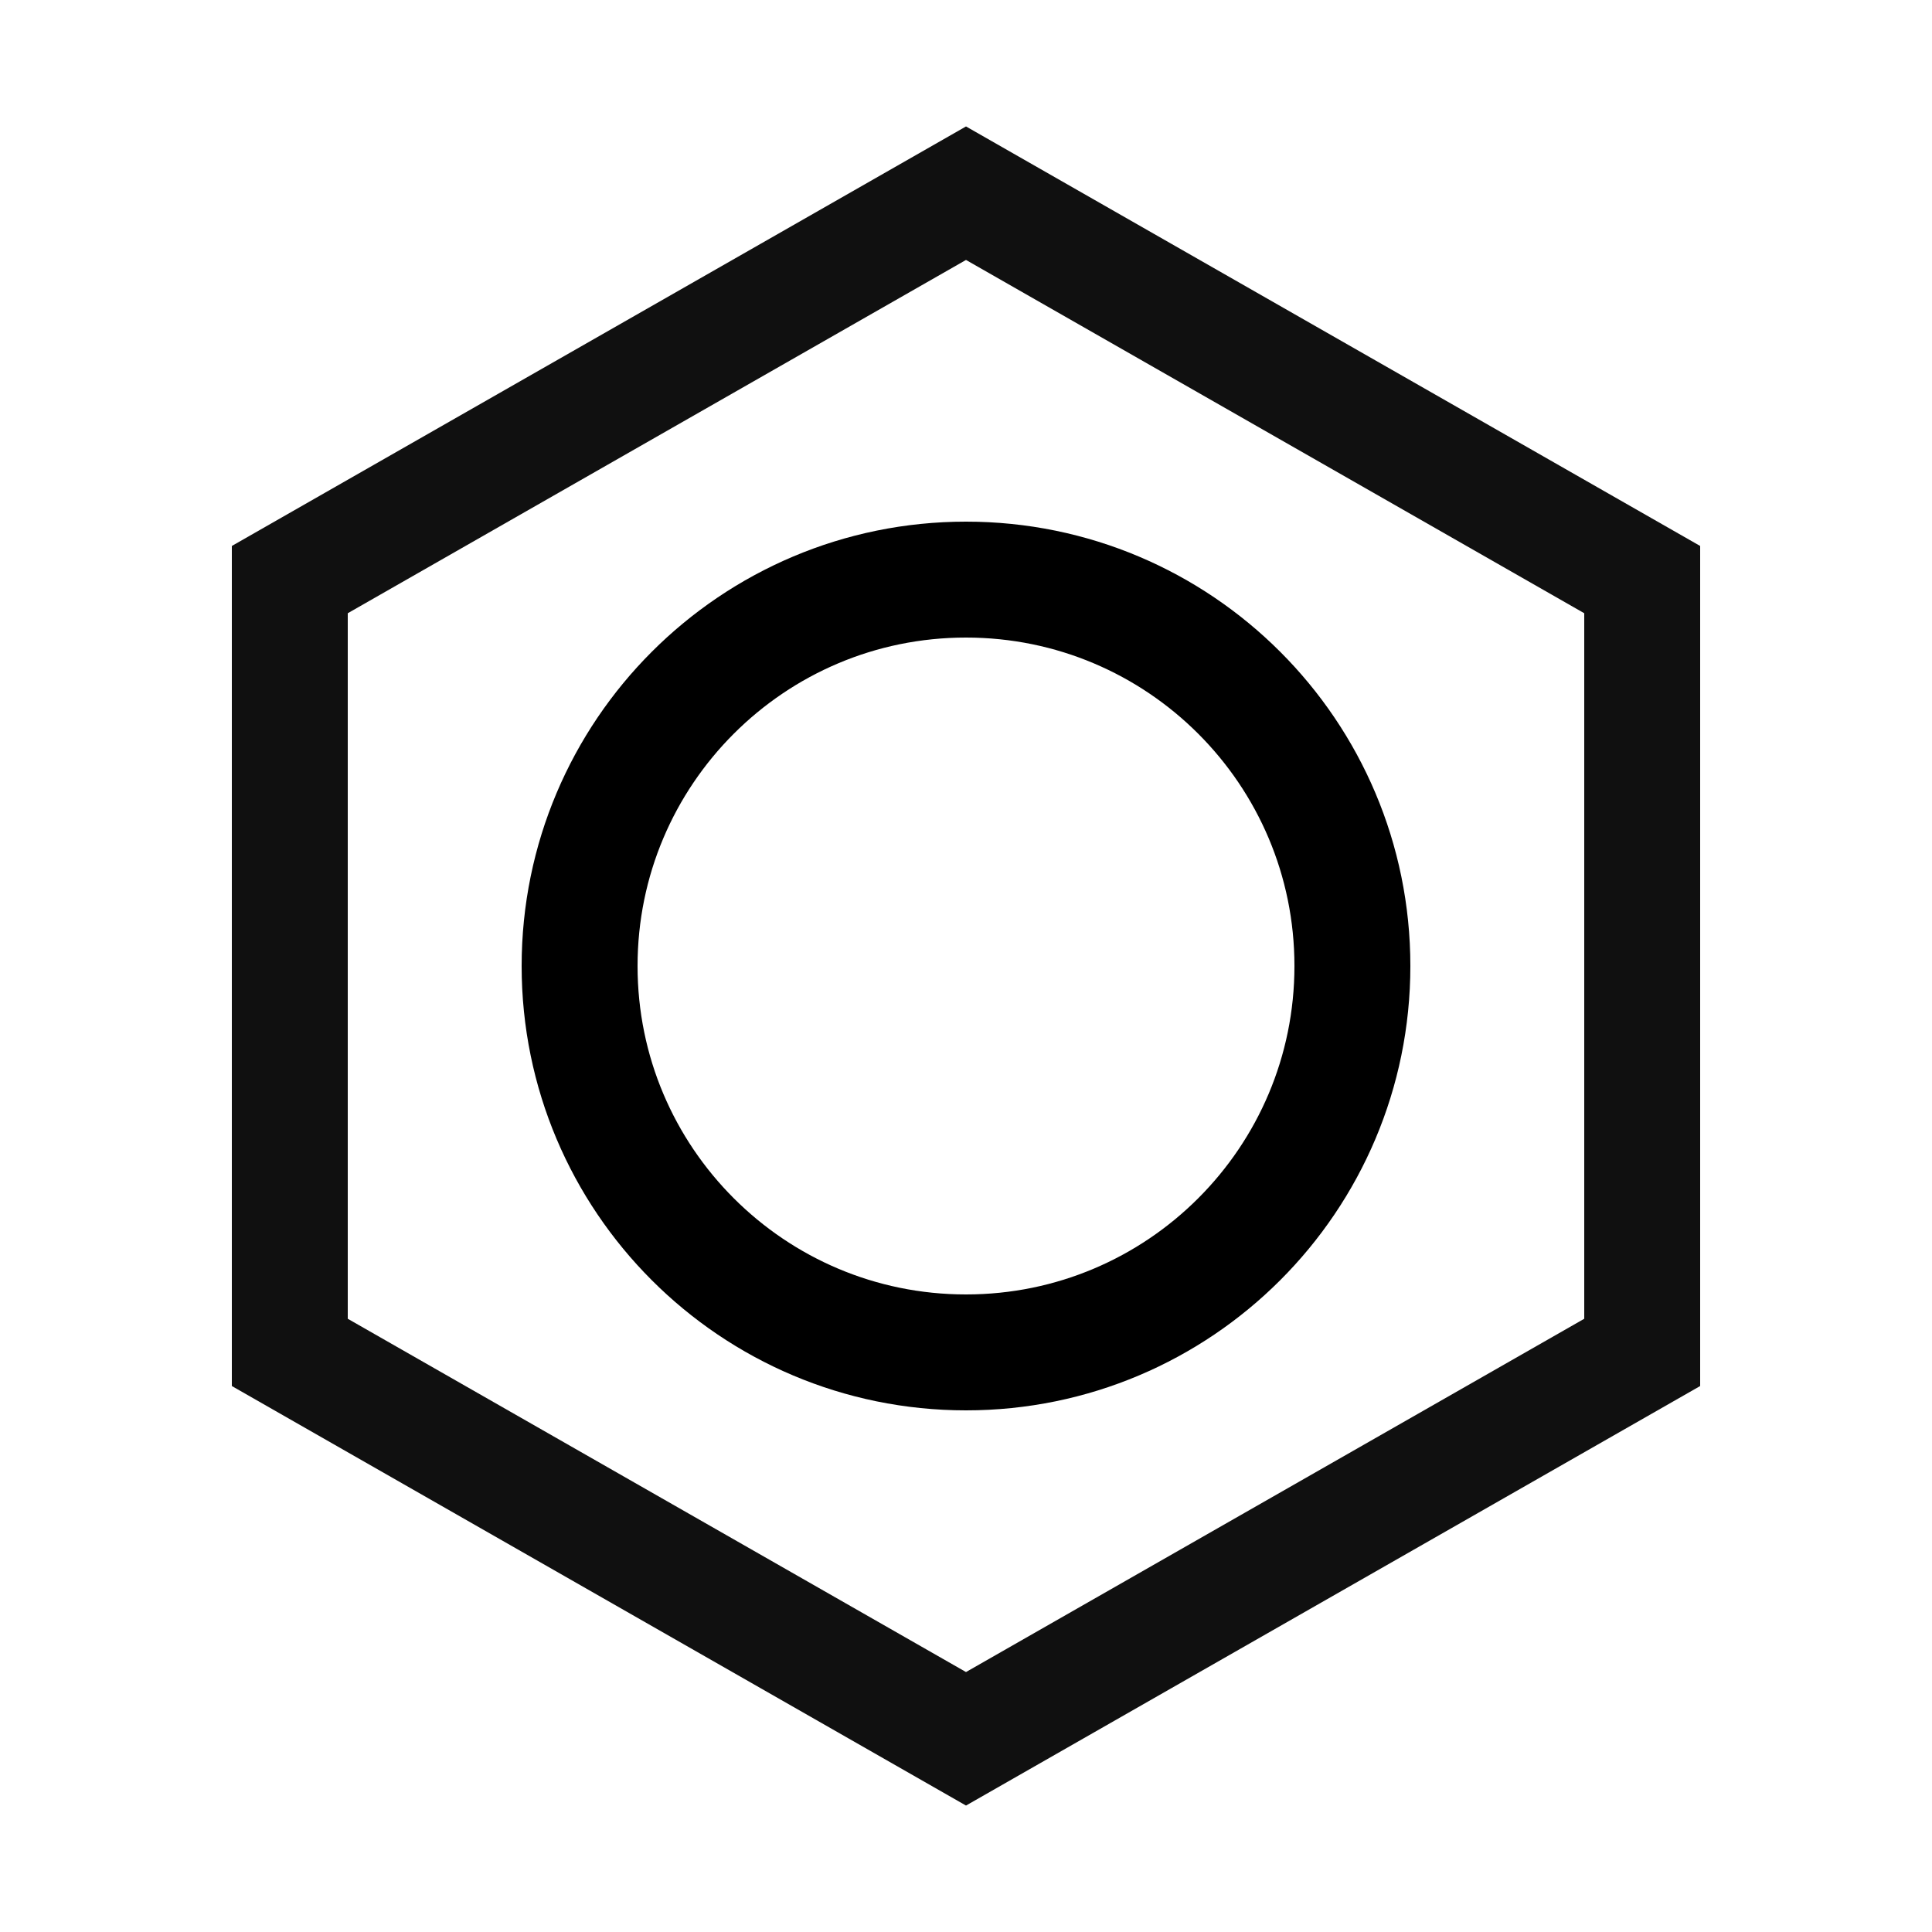
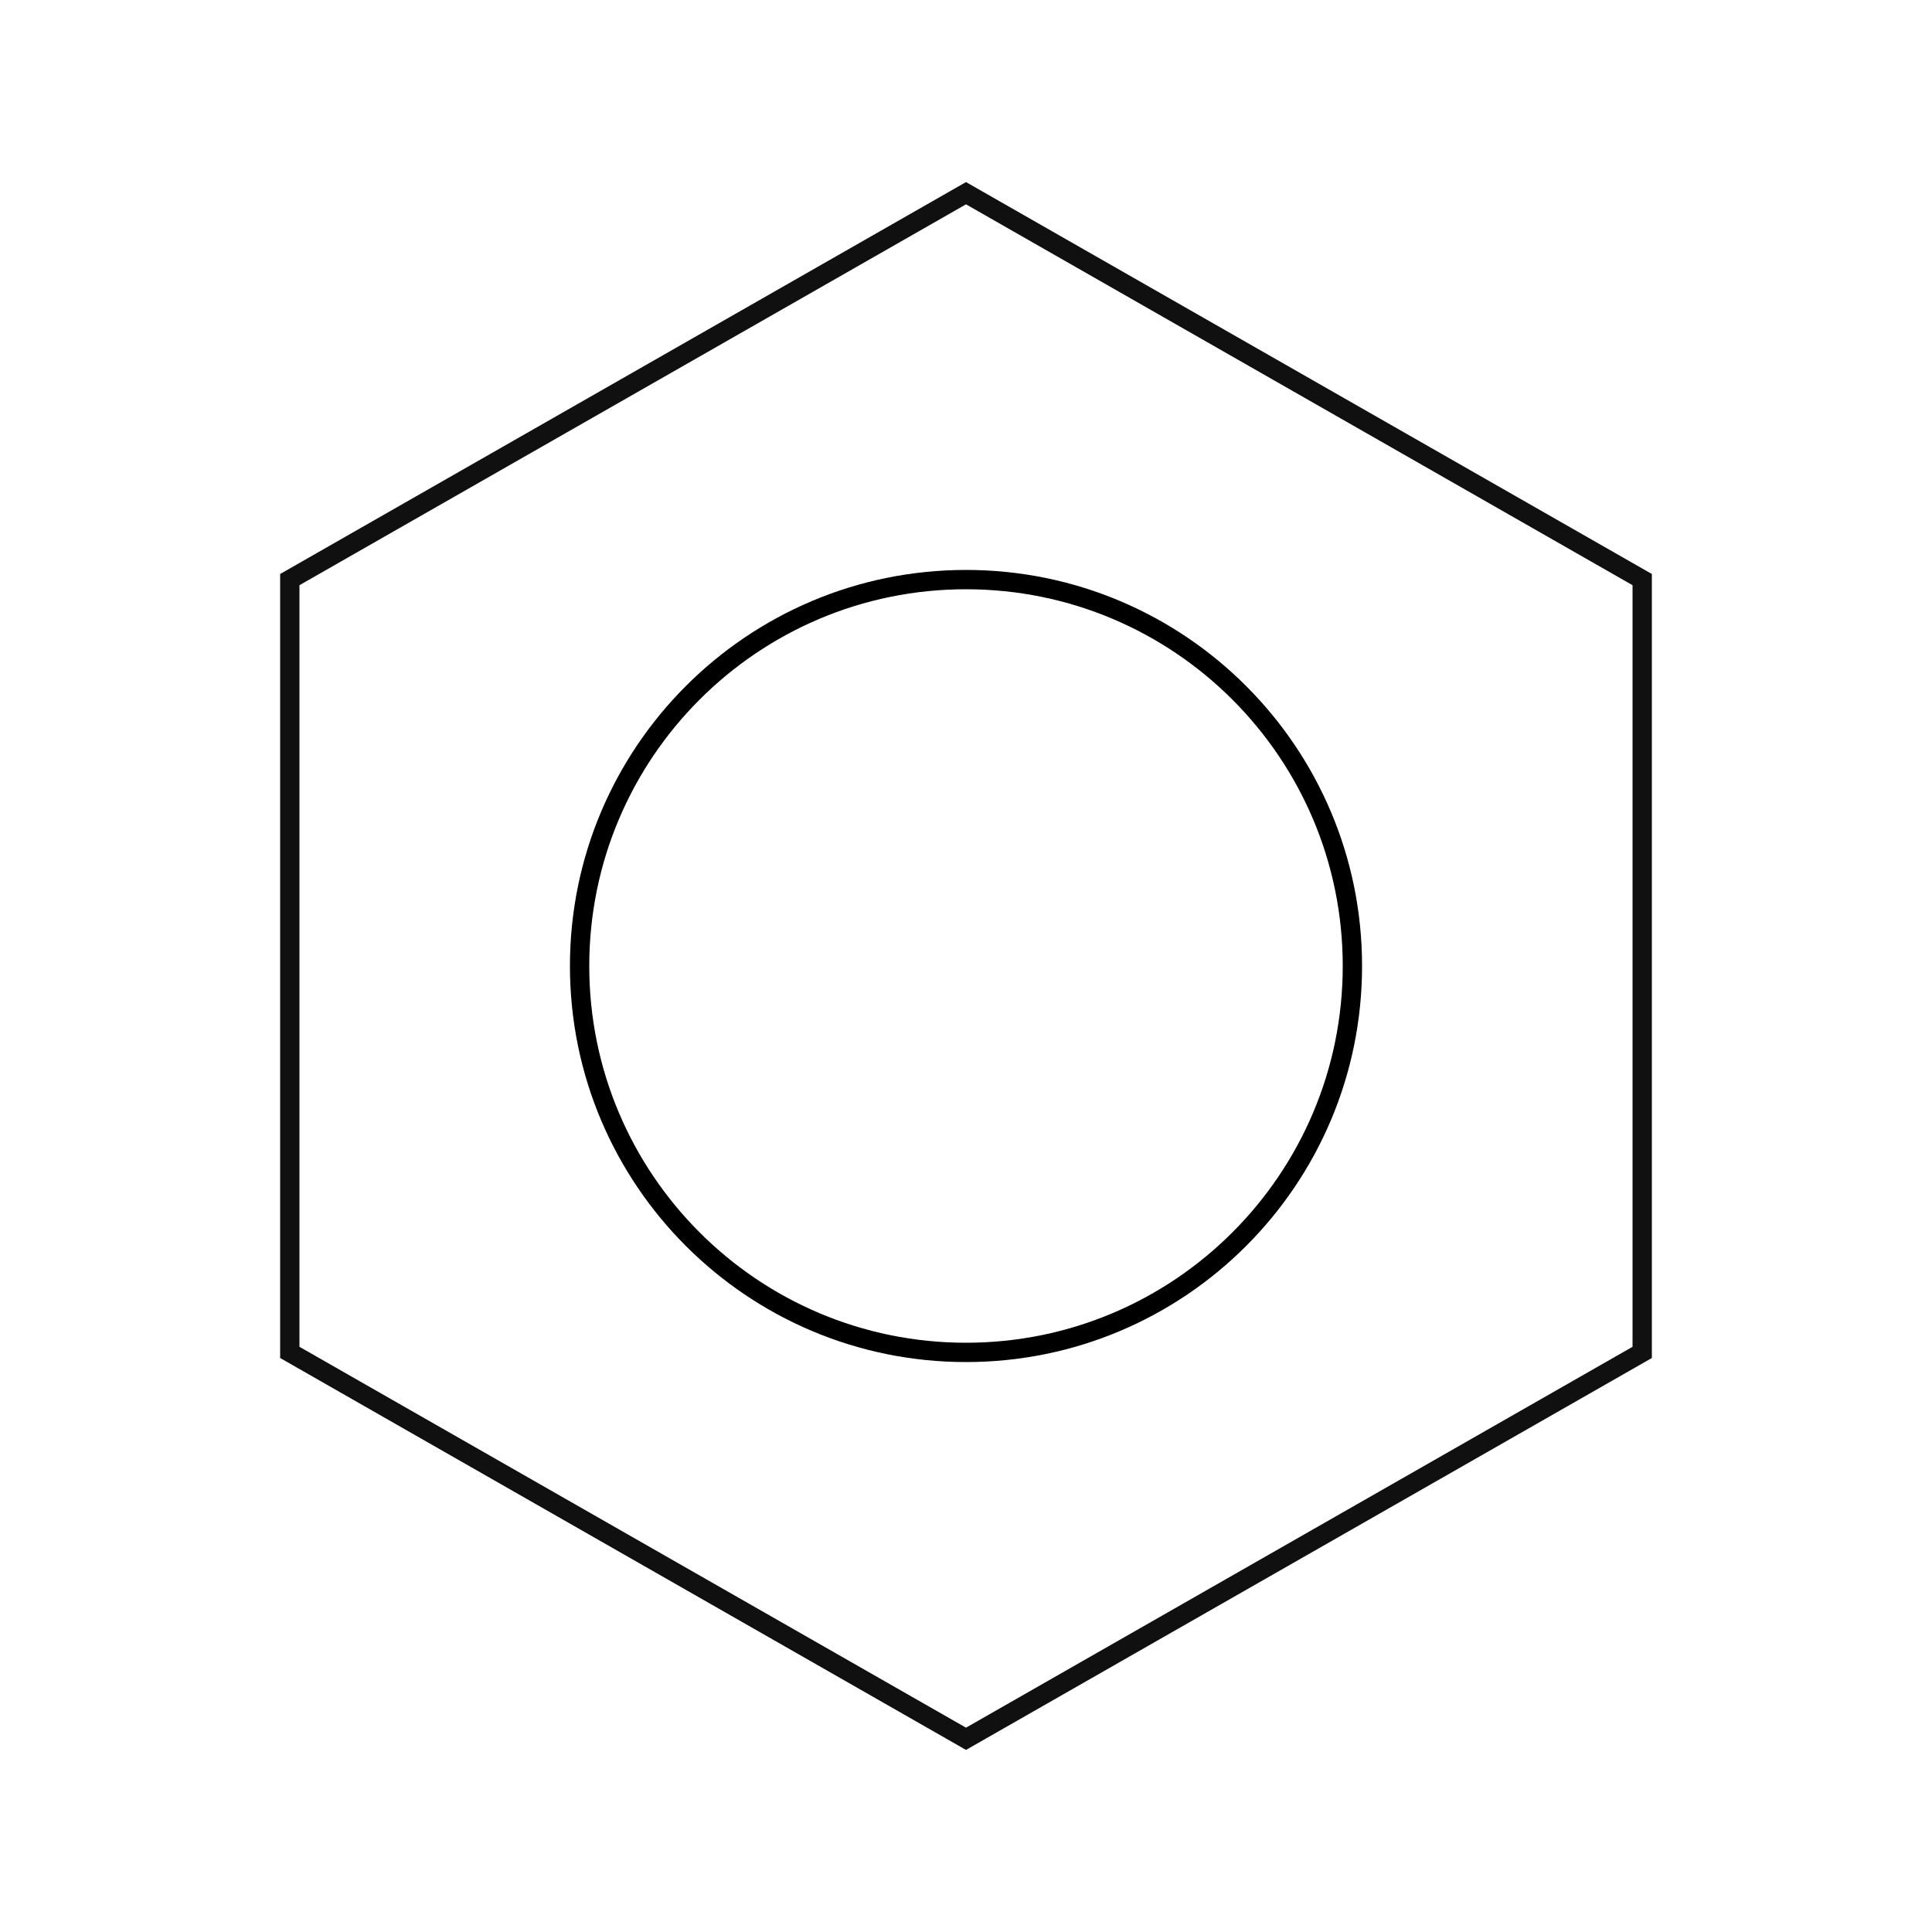
<svg xmlns="http://www.w3.org/2000/svg" xml:space="preserve" fill="none" stroke="currentColor" viewBox="0 0 100 100">
-   <circle cx="50" cy="50" r="20" stroke="#000" stroke-miterlimit="10" stroke-width="6" />
-   <path stroke="#101010" stroke-linecap="square" stroke-miterlimit="10" stroke-width="6" d="M85 70V30L50 10 15 30v40l35 20z" />
+   <circle cx="50" cy="50" r="20" stroke="#000" stroke-miterlimit="10" />
+   <path stroke="#101010" stroke-linecap="square" stroke-miterlimit="10" d="M85 70V30L50 10 15 30v40l35 20z" />
</svg>
